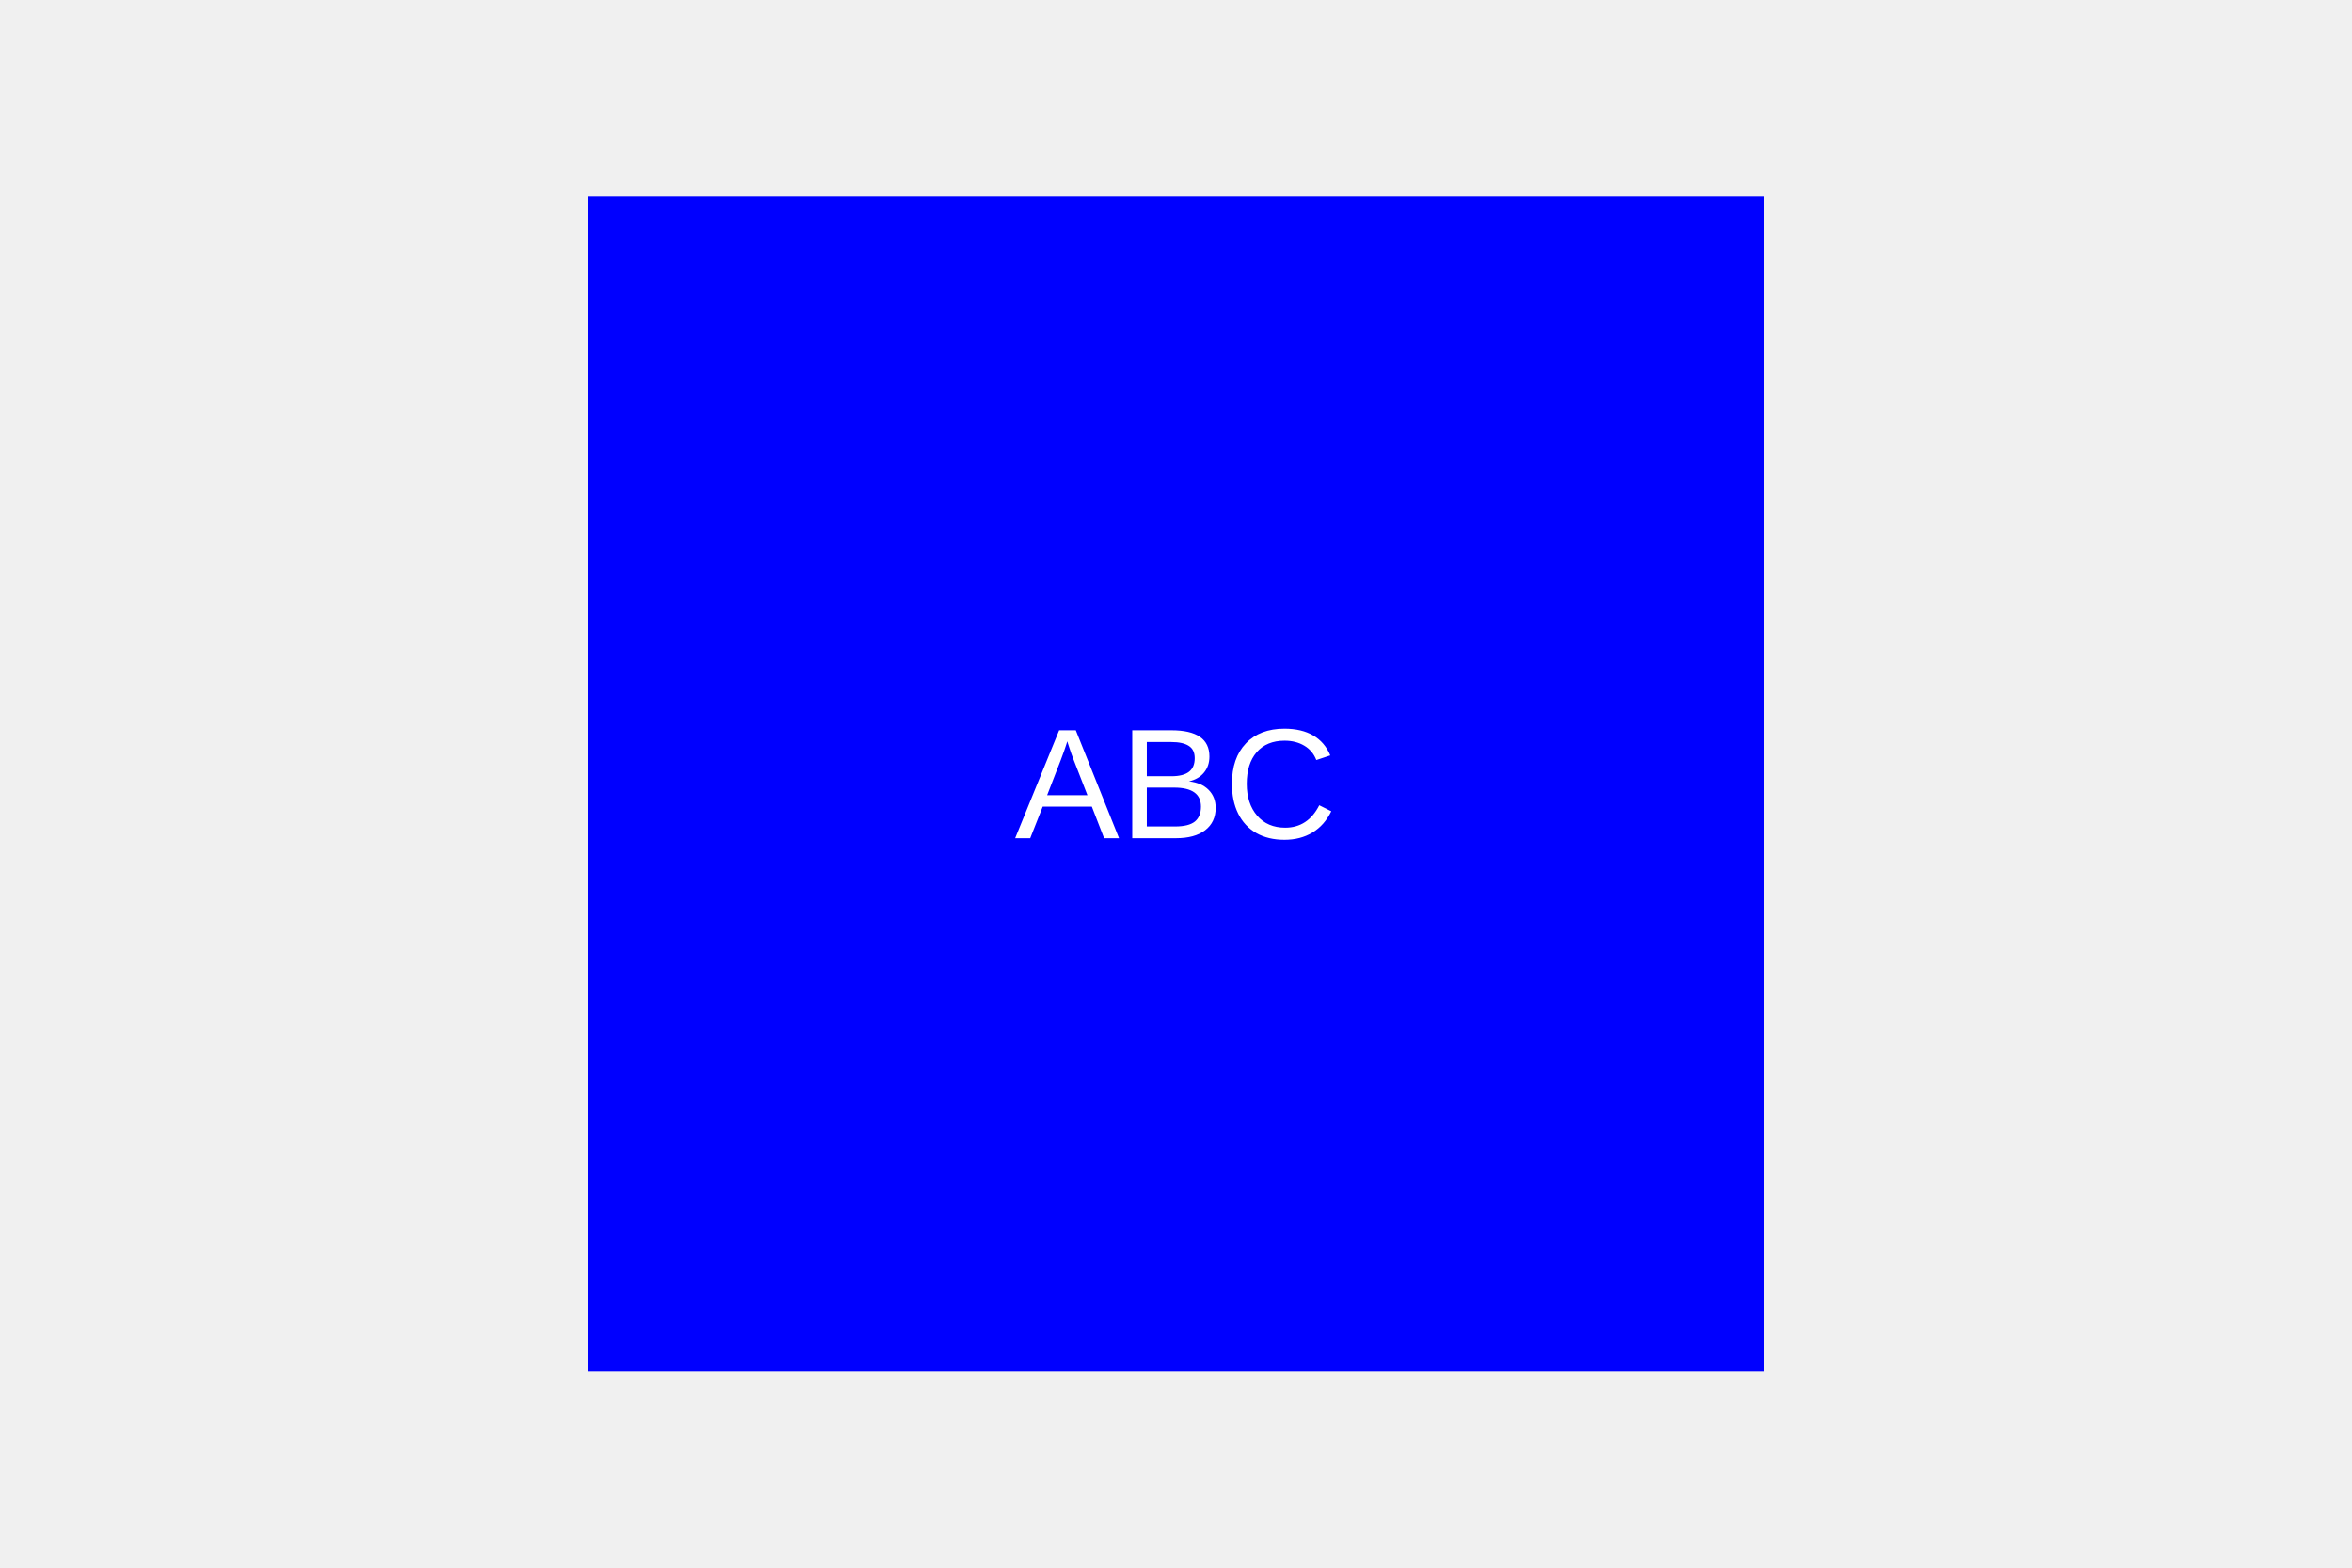
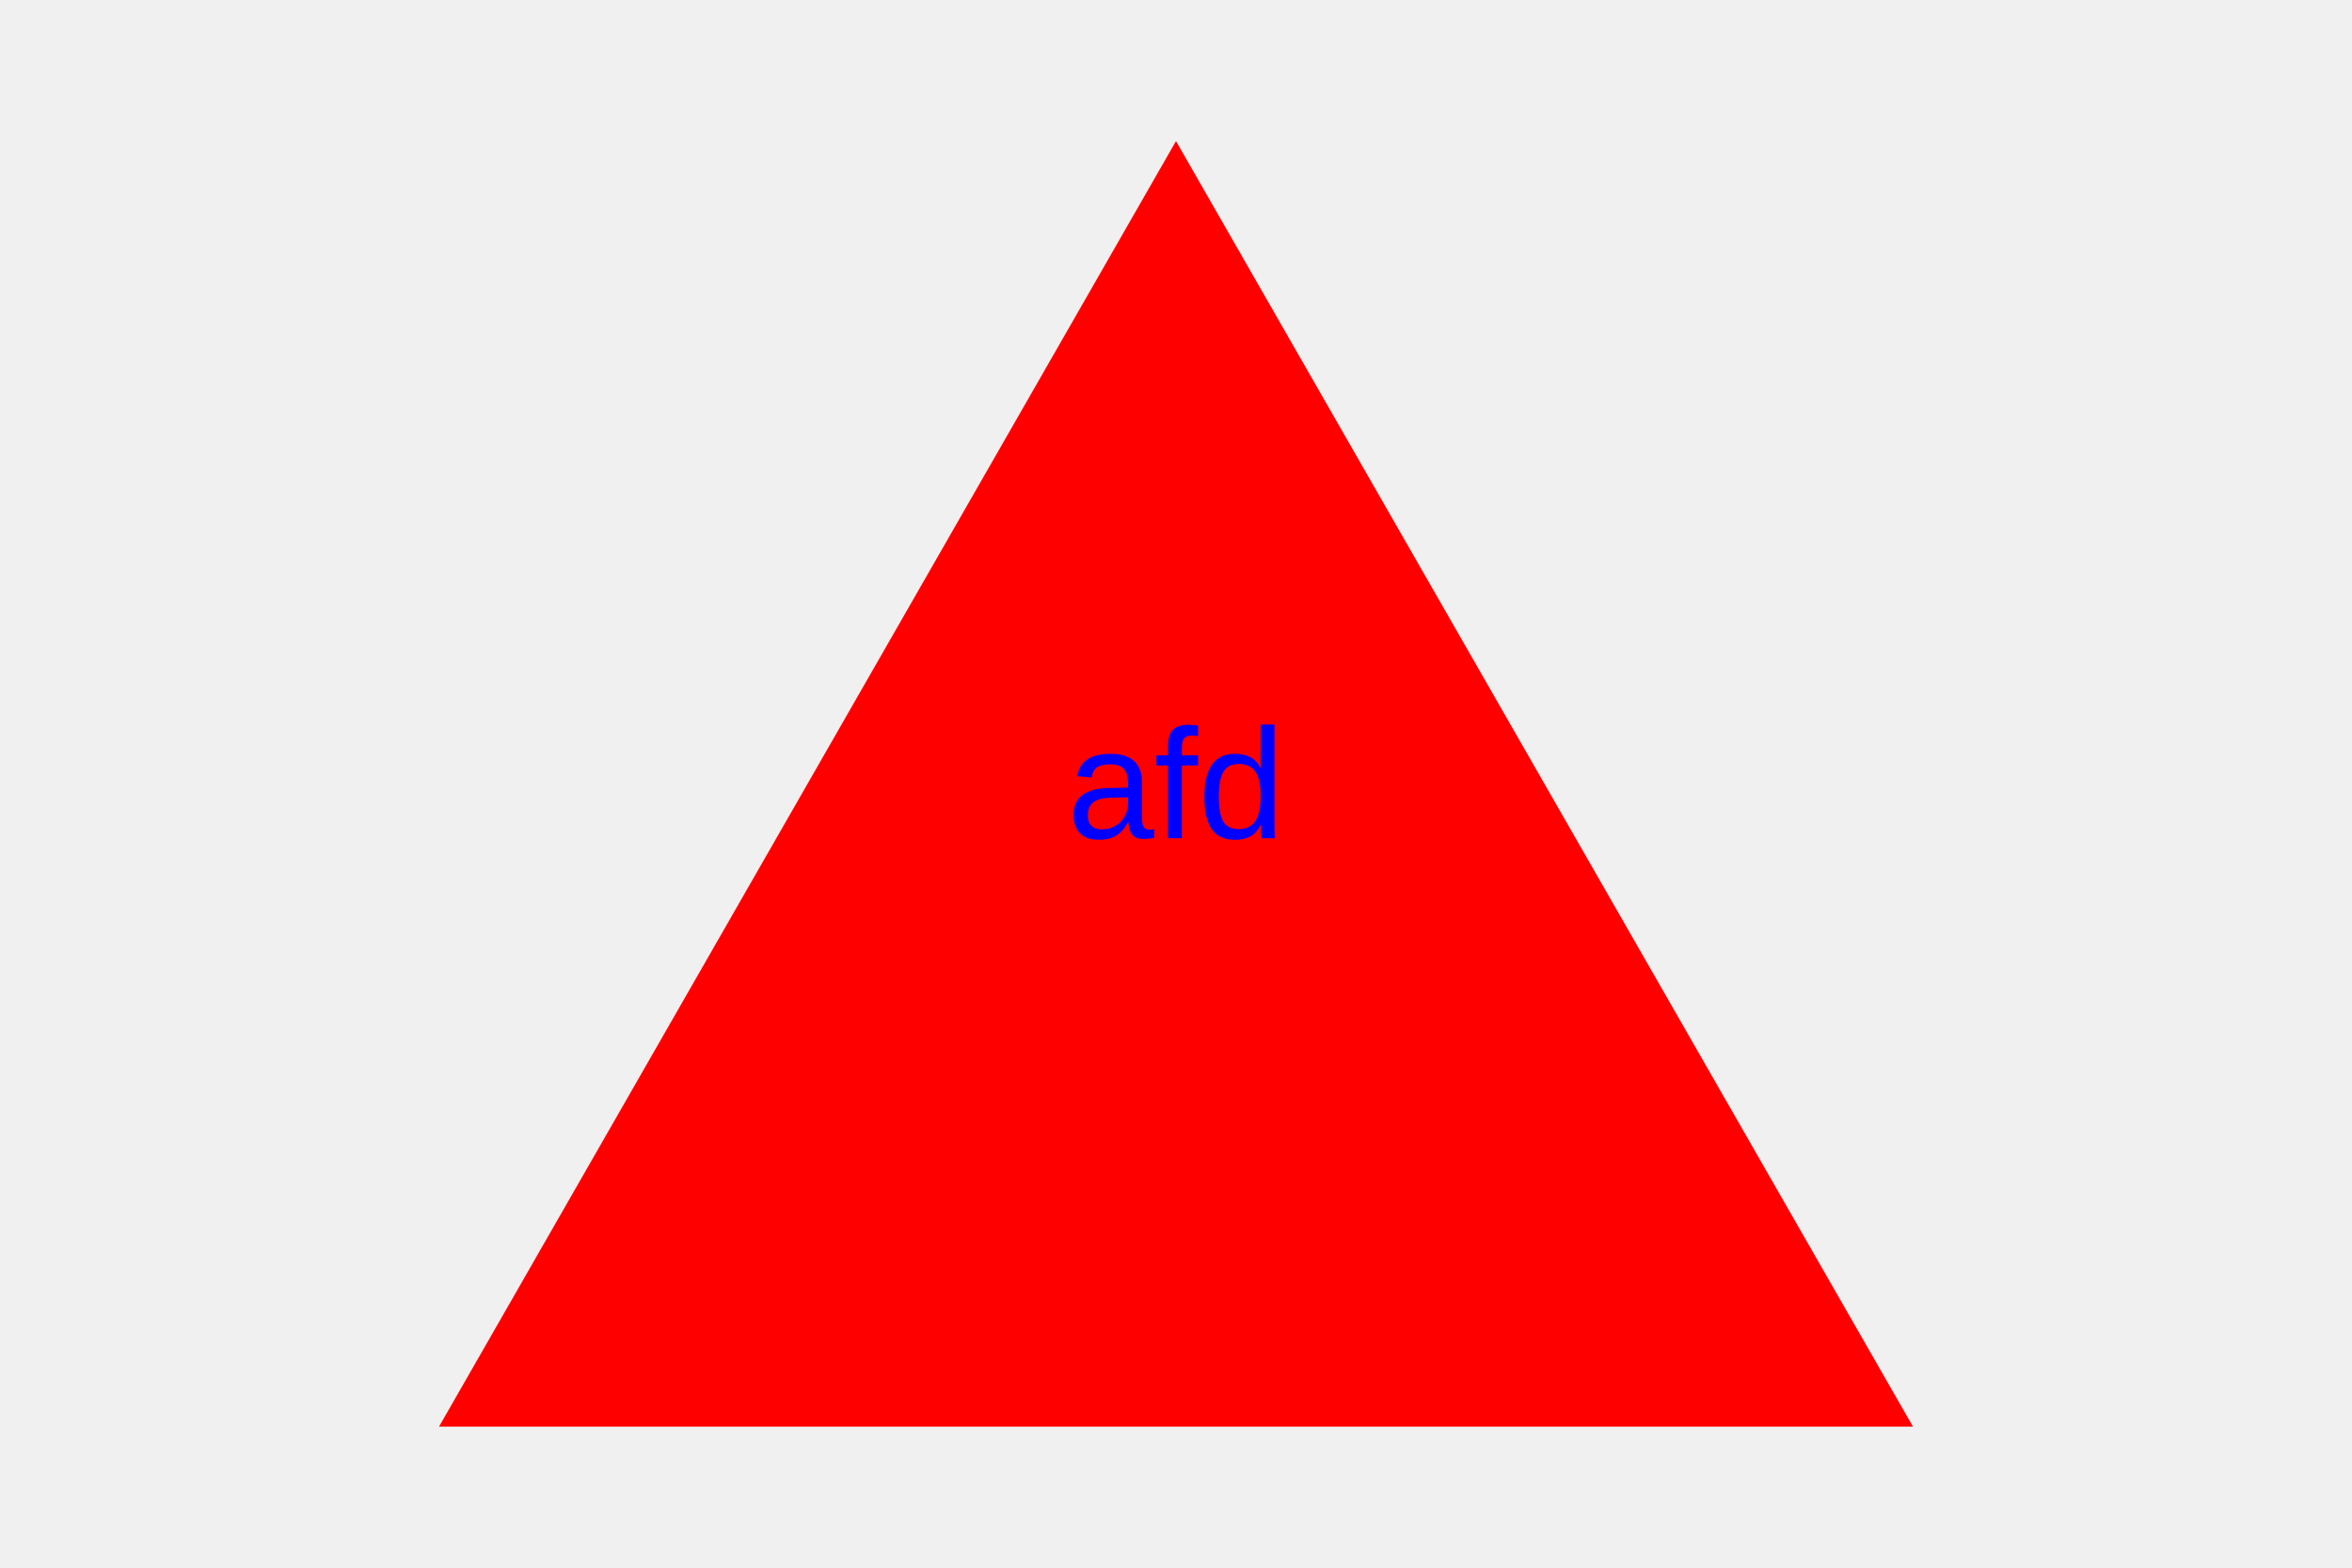
<svg xmlns="http://www.w3.org/2000/svg" width="300" height="200">
-   <rect width="150" height="150" x="75" y="25" fill="blue" />
-   <text x="150" y="100" font-family="Arial" font-size="20" fill="white" text-anchor="middle" dominant-baseline="central">ABC</text>
+   <polygon points="150, 18 244, 182 56, 182" fill="red" />
+   <text x="150" y="100" font-family="Arial" font-size="20" fill="blue" text-anchor="middle" dominant-baseline="central">afd</text>
</svg>
